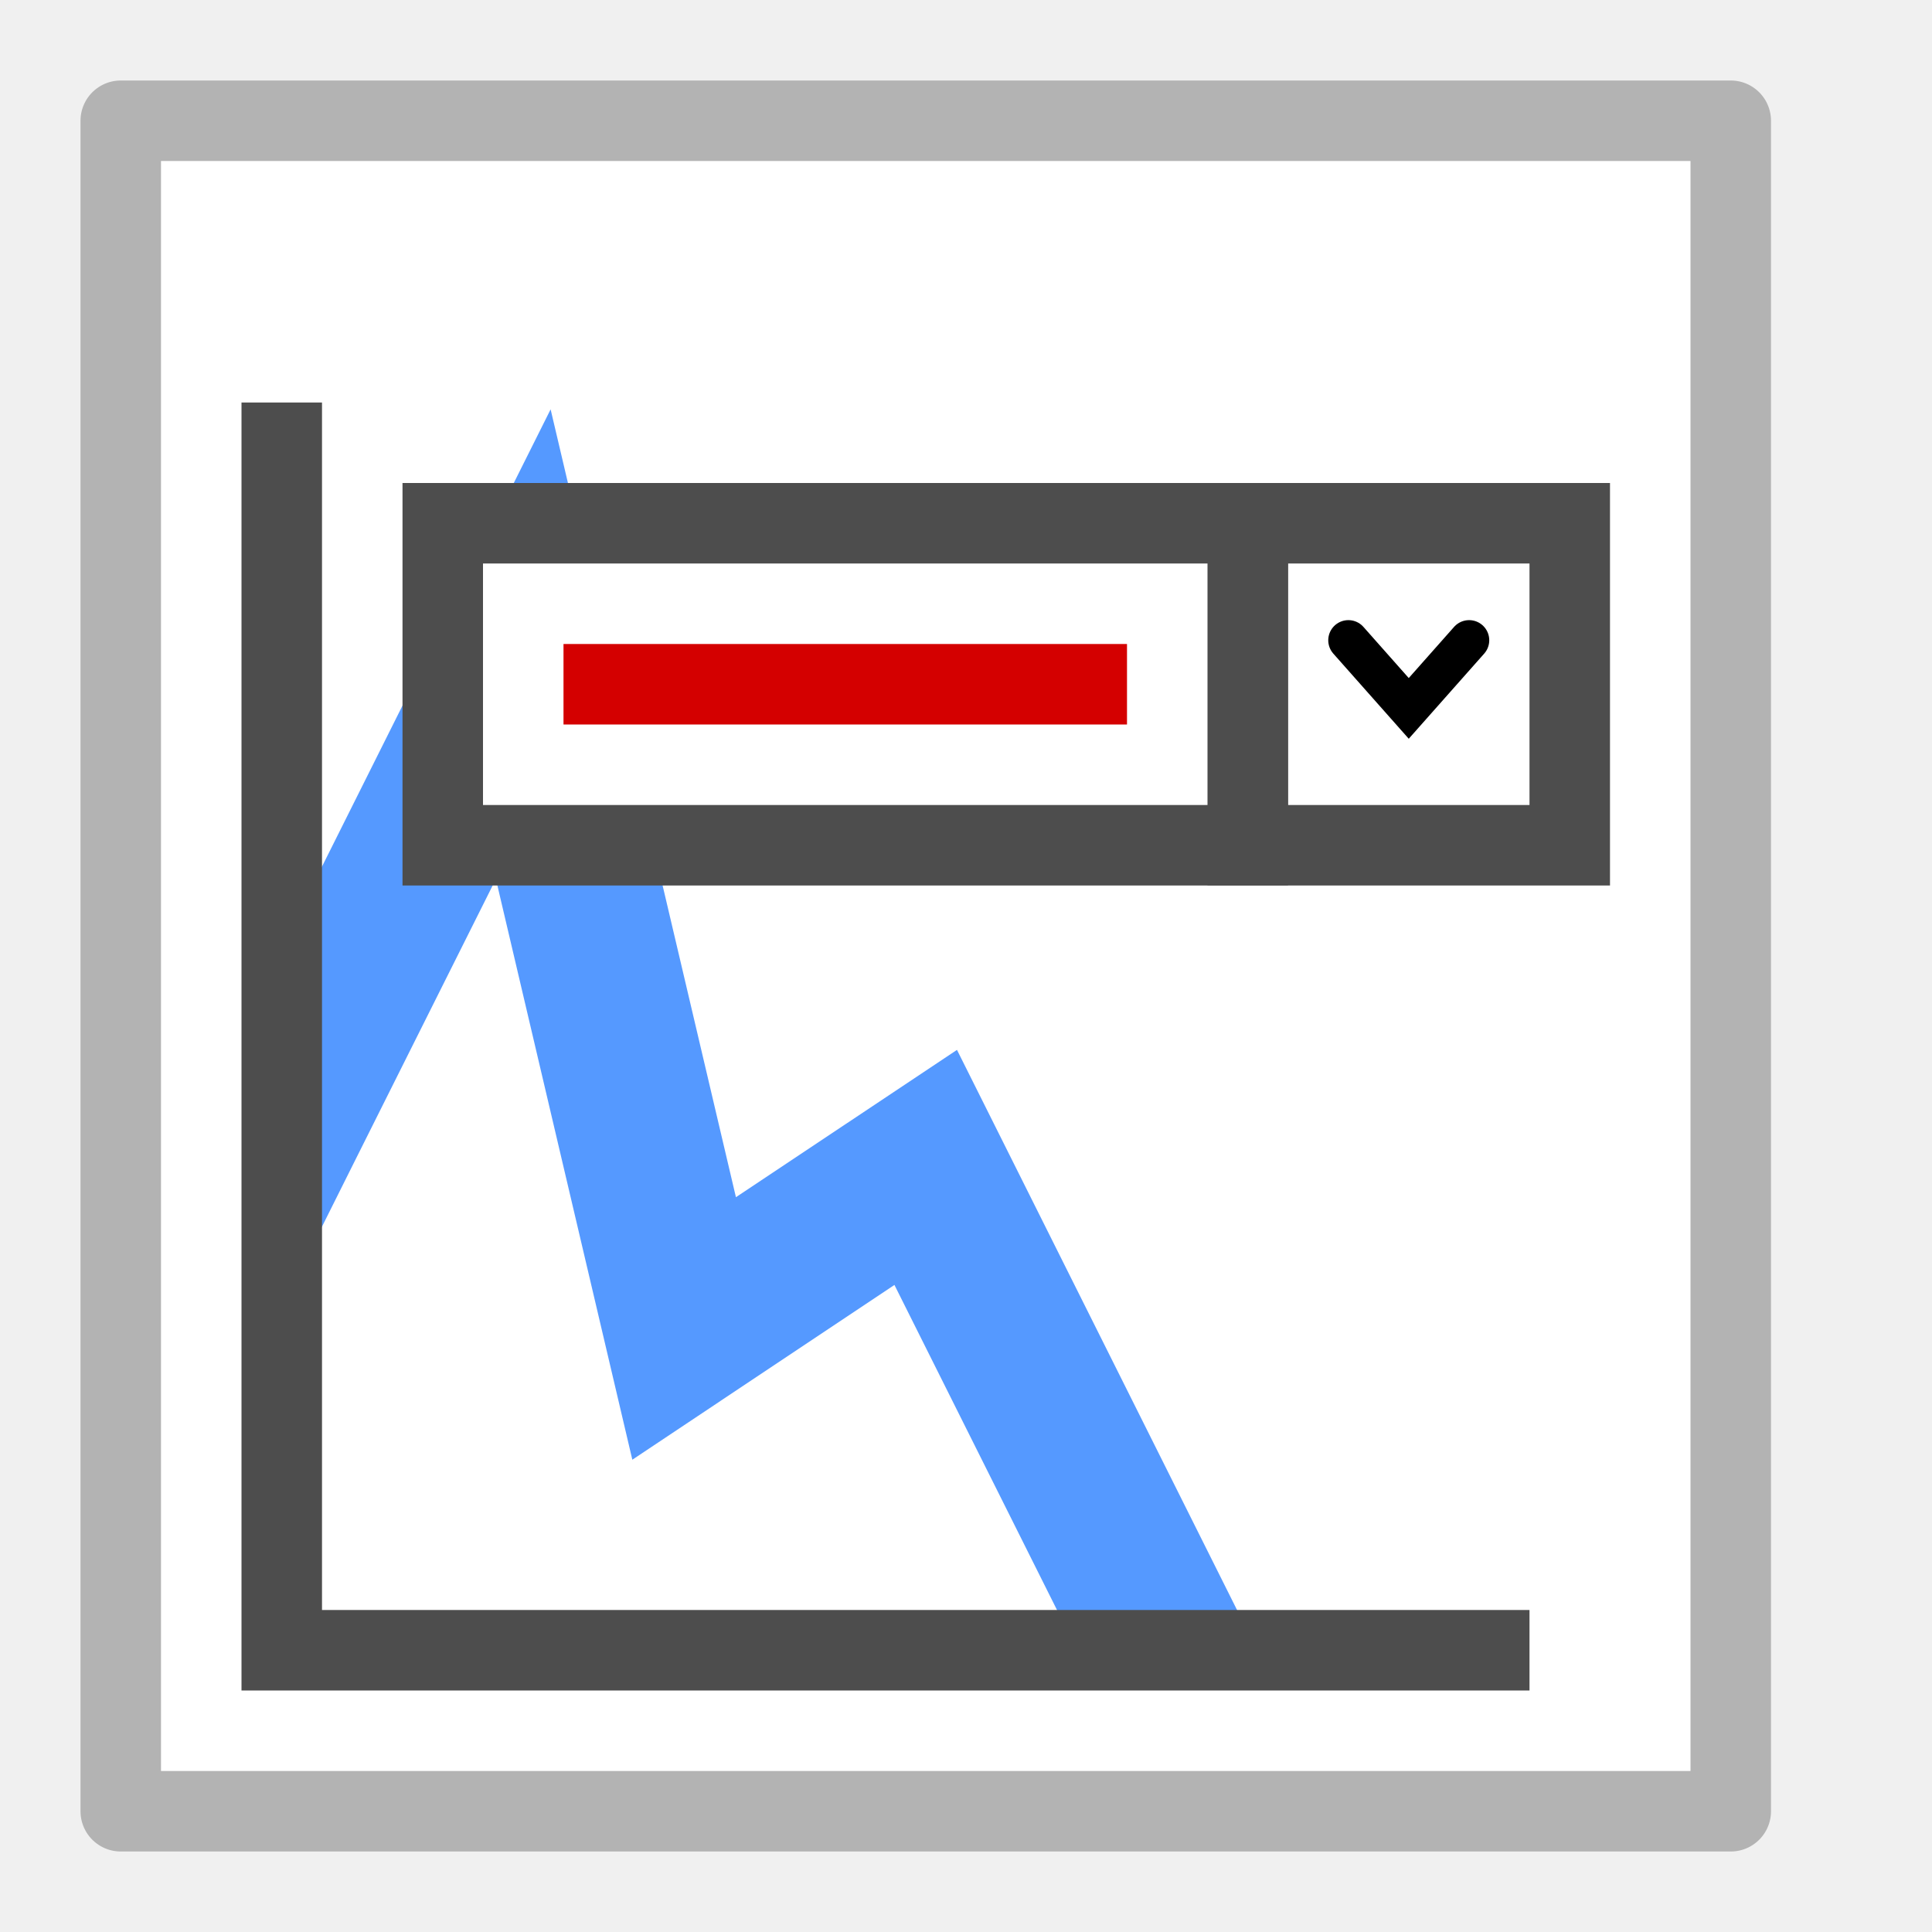
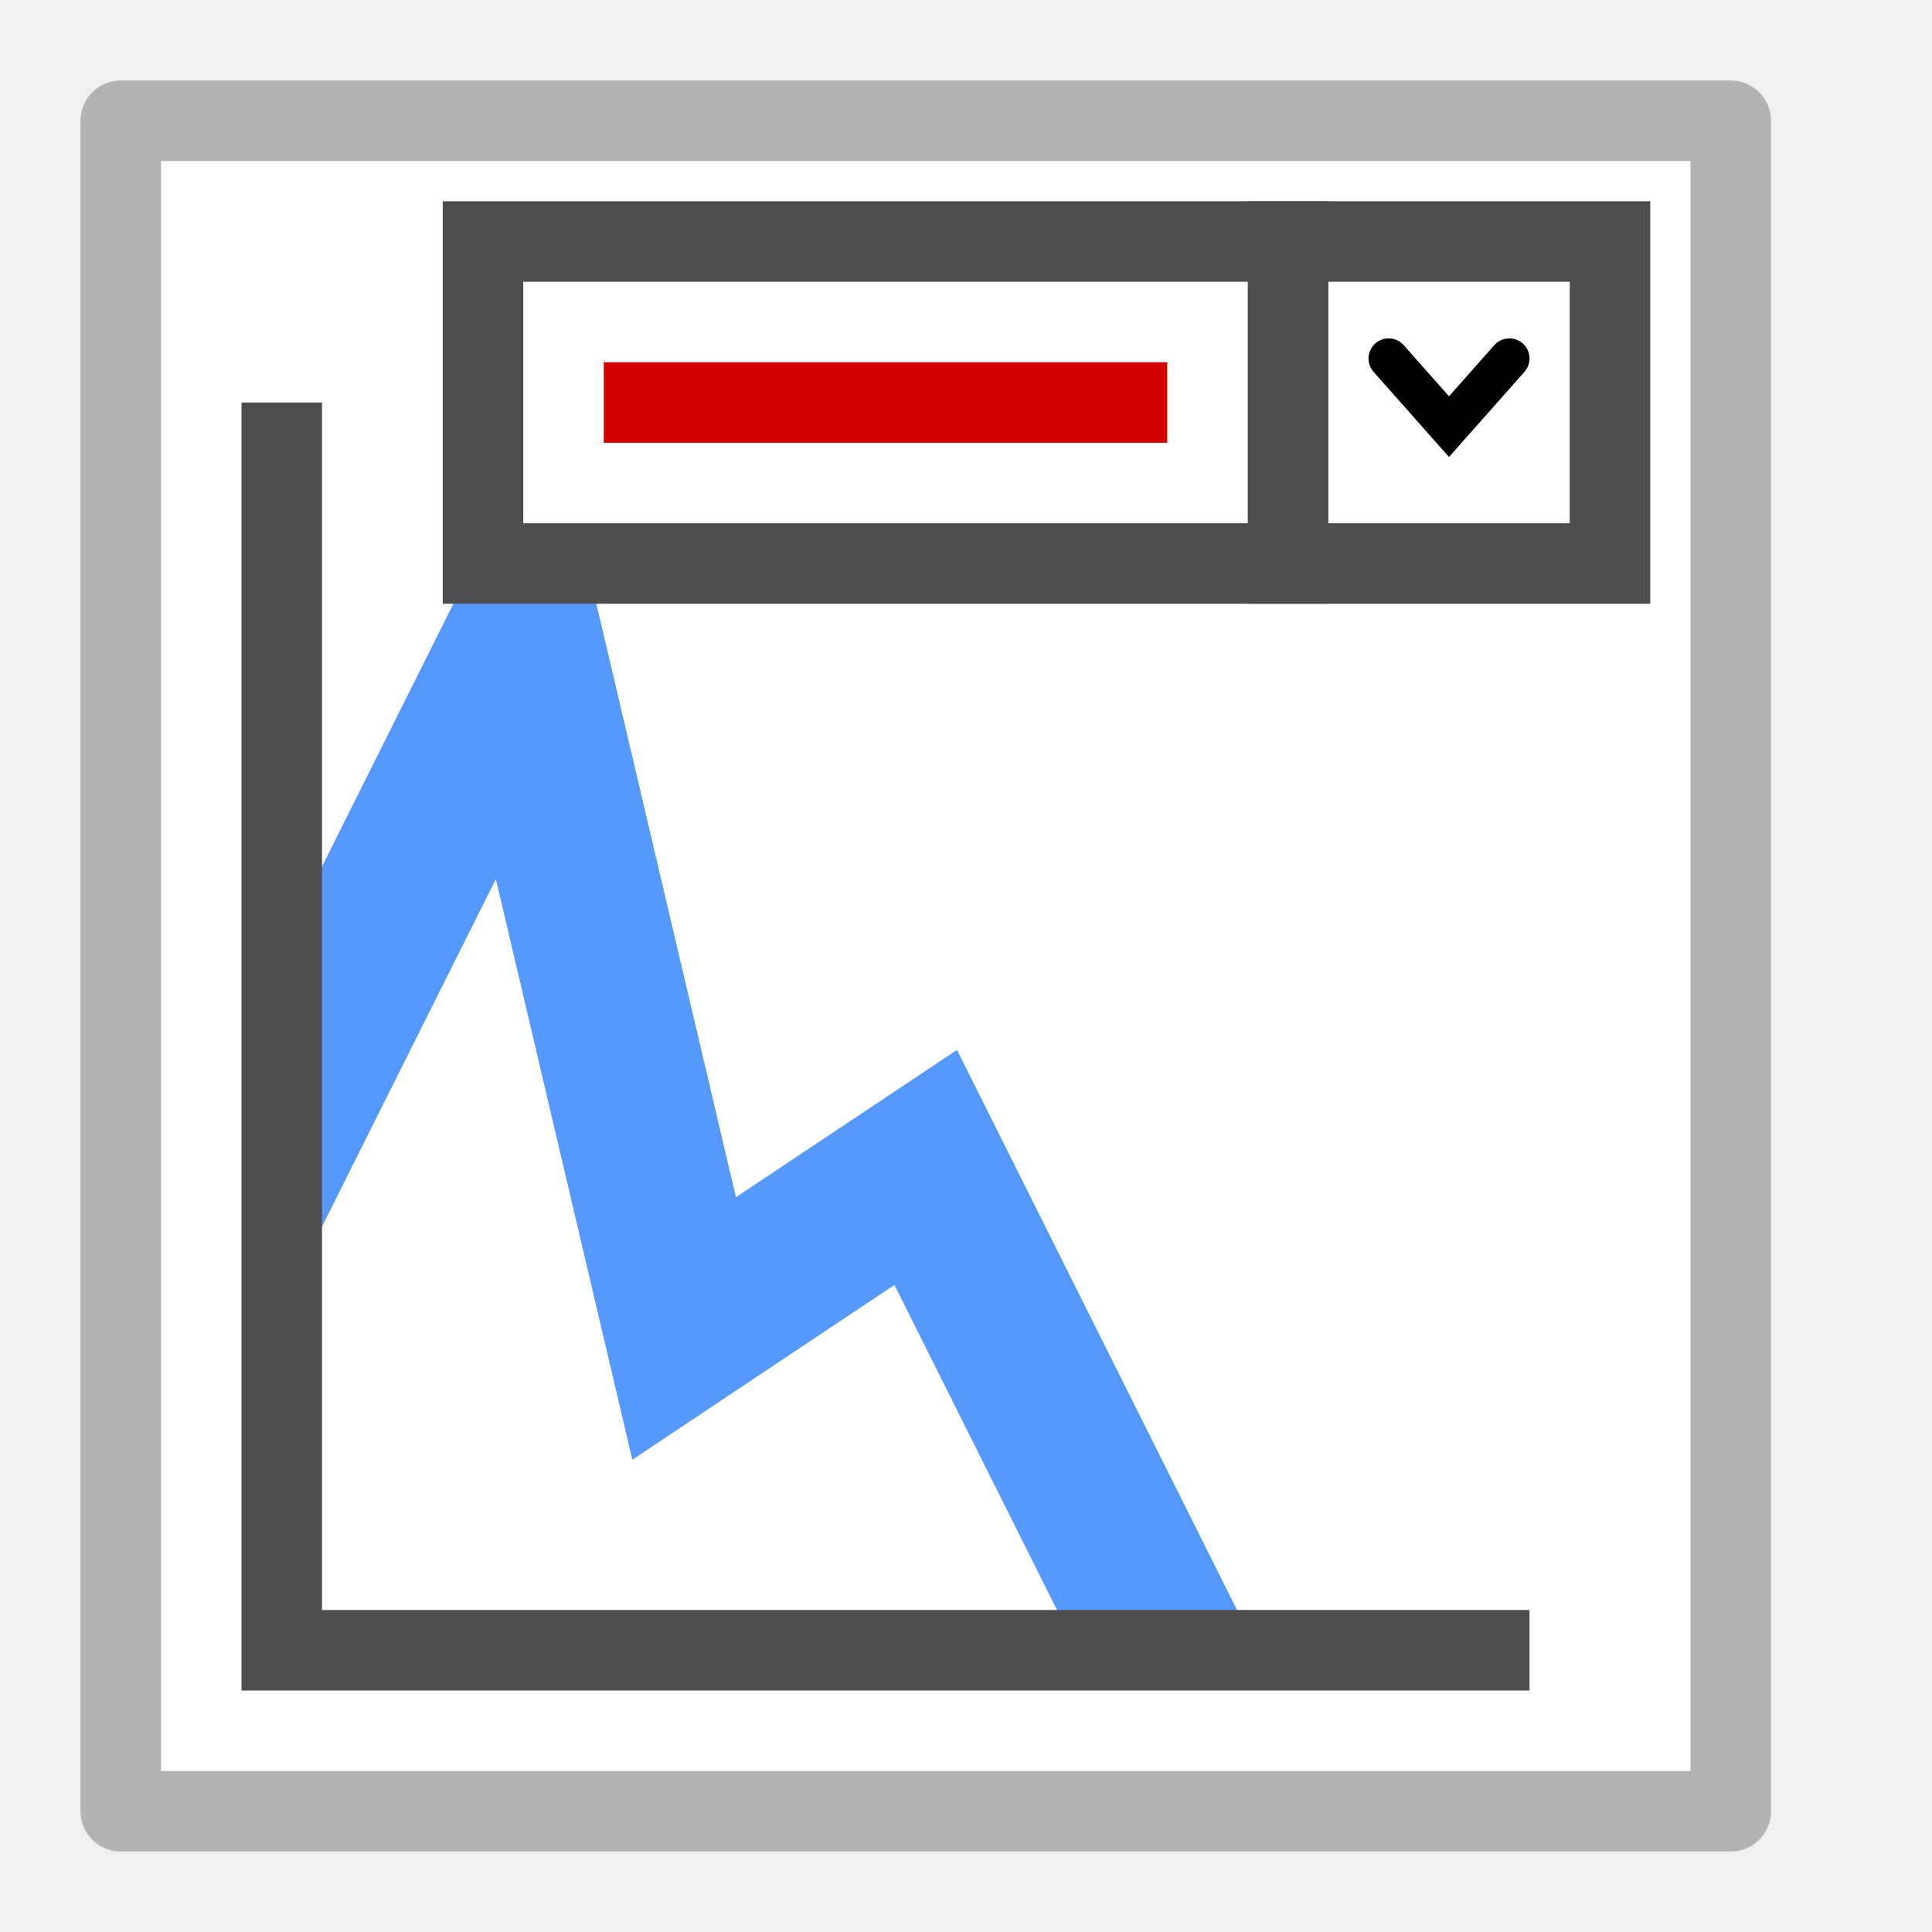
<svg xmlns="http://www.w3.org/2000/svg" xmlns:ns1="http://www.openswatchbook.org/uri/2009/osb" width="48" height="48" viewBox="0 0 48 48" id="svg4225" version="1.1">
  <defs id="defs4227">
    <linearGradient id="linearGradient826" ns1:paint="solid">
      <stop style="stop-color:#e6e6e6;stop-opacity:1;" offset="0" id="stop824" />
    </linearGradient>
  </defs>
  <g id="layer1" transform="translate(0,-1004.362)">
    <rect style="opacity:1;fill:#ffffff;fill-opacity:1;fill-rule:evenodd;stroke:#b3b3b3;stroke-width:2;stroke-linecap:square;stroke-linejoin:round;stroke-miterlimit:4;stroke-dasharray:none;stroke-dashoffset:0;stroke-opacity:1;paint-order:normal" id="rect894" width="40" height="42" x="3" y="1007.362" />
    <g id="g894" transform="matrix(2,0,0,2,0,-1052.36)">
      <path id="path866" transform="translate(0,1028.362)" d="M 6.84,5.084 3.5,11.764 v 3.354 l 0.447,0.225 0.447,-0.895 1.766,-3.529 1.695,7.213 L 11.111,15.961 13.381,20.5 h 2.236 l -0.223,-0.447 -3.506,-7.012 -2.746,1.83 z" style="color:#000000;font-style:normal;font-variant:normal;font-weight:normal;font-stretch:normal;font-size:medium;line-height:normal;font-family:sans-serif;font-variant-ligatures:normal;font-variant-position:normal;font-variant-caps:normal;font-variant-numeric:normal;font-variant-alternates:normal;font-feature-settings:normal;text-indent:0;text-align:start;text-decoration:none;text-decoration-line:none;text-decoration-style:solid;text-decoration-color:#000000;letter-spacing:normal;word-spacing:normal;text-transform:none;writing-mode:lr-tb;direction:ltr;text-orientation:mixed;dominant-baseline:auto;baseline-shift:baseline;text-anchor:start;white-space:normal;shape-padding:0;clip-rule:nonzero;display:inline;overflow:visible;visibility:visible;opacity:1;isolation:auto;mix-blend-mode:normal;color-interpolation:sRGB;color-interpolation-filters:linearRGB;solid-color:#000000;solid-opacity:1;vector-effect:none;fill:#5599ff;fill-opacity:1;fill-rule:evenodd;stroke:none;stroke-width:2;stroke-linecap:square;stroke-linejoin:miter;stroke-miterlimit:4;stroke-dasharray:none;stroke-dashoffset:0;stroke-opacity:1;color-rendering:auto;image-rendering:auto;shape-rendering:auto;text-rendering:auto;enable-background:accumulate" />
      <path id="path815" d="m 3,1033.361 v 16 h 16 v -1 H 4 v -15 z" style="color:#000000;font-style:normal;font-variant:normal;font-weight:normal;font-stretch:normal;font-size:medium;line-height:normal;font-family:sans-serif;font-variant-ligatures:normal;font-variant-position:normal;font-variant-caps:normal;font-variant-numeric:normal;font-variant-alternates:normal;font-feature-settings:normal;text-indent:0;text-align:start;text-decoration:none;text-decoration-line:none;text-decoration-style:solid;text-decoration-color:#000000;letter-spacing:normal;word-spacing:normal;text-transform:none;writing-mode:lr-tb;direction:ltr;text-orientation:mixed;dominant-baseline:auto;baseline-shift:baseline;text-anchor:start;white-space:normal;shape-padding:0;clip-rule:nonzero;display:inline;overflow:visible;visibility:visible;opacity:1;isolation:auto;mix-blend-mode:normal;color-interpolation:sRGB;color-interpolation-filters:linearRGB;solid-color:#000000;solid-opacity:1;vector-effect:none;fill:#4d4d4d;fill-opacity:1;fill-rule:evenodd;stroke:none;stroke-width:1px;stroke-linecap:butt;stroke-linejoin:miter;stroke-miterlimit:4;stroke-dasharray:none;stroke-dashoffset:0;stroke-opacity:1;color-rendering:auto;image-rendering:auto;shape-rendering:auto;text-rendering:auto;enable-background:accumulate" />
    </g>
    <g aria-label="7" style="font-style:normal;font-weight:normal;font-size:10.667px;line-height:25px;font-family:sans-serif;letter-spacing:0px;word-spacing:0px;fill:#000000;fill-opacity:1;stroke:none;stroke-width:1px;stroke-linecap:butt;stroke-linejoin:miter;stroke-opacity:1" id="text846-0" transform="translate(-187.4261,-35.77139)" />
    <g aria-label="7" style="font-style:normal;font-weight:normal;font-size:10.667px;line-height:25px;font-family:sans-serif;letter-spacing:0px;word-spacing:0px;fill:#000000;fill-opacity:1;stroke:none;stroke-width:1px;stroke-linecap:butt;stroke-linejoin:miter;stroke-opacity:1" id="text846-8" transform="translate(-213.4445,-40.4768)" />
    <g aria-label="7" style="font-style:normal;font-weight:normal;font-size:10.667px;line-height:25px;font-family:sans-serif;letter-spacing:0px;word-spacing:0px;fill:#000000;fill-opacity:1;stroke:none;stroke-width:1px;stroke-linecap:butt;stroke-linejoin:miter;stroke-opacity:1" id="text846" transform="translate(-160.657,-40.81571)" />
    <g aria-label="7" style="font-style:normal;font-weight:normal;font-size:10.667px;line-height:25px;font-family:sans-serif;letter-spacing:0px;word-spacing:0px;fill:#000000;fill-opacity:1;stroke:none;stroke-width:1px;stroke-linecap:butt;stroke-linejoin:miter;stroke-opacity:1" id="text846-8-3" transform="translate(-186.6755,-45.52112)" />
    <g aria-label="7" style="font-style:normal;font-weight:normal;font-size:10.667px;line-height:25px;font-family:sans-serif;letter-spacing:0px;word-spacing:0px;fill:#000000;fill-opacity:1;stroke:none;stroke-width:1px;stroke-linecap:butt;stroke-linejoin:miter;stroke-opacity:1" id="text846-22" transform="translate(-240.7777,-47.66262)" />
    <g aria-label="7" style="font-style:normal;font-weight:normal;font-size:10.667px;line-height:25px;font-family:sans-serif;letter-spacing:0px;word-spacing:0px;fill:#000000;fill-opacity:1;stroke:none;stroke-width:1px;stroke-linecap:butt;stroke-linejoin:miter;stroke-opacity:1" id="text846-8-6" transform="translate(-266.7962,-52.36803)" />
    <g aria-label="7" style="font-style:normal;font-weight:normal;font-size:10.667px;line-height:25px;font-family:sans-serif;letter-spacing:0px;word-spacing:0px;fill:#000000;fill-opacity:1;stroke:none;stroke-width:1px;stroke-linecap:butt;stroke-linejoin:miter;stroke-opacity:1" id="text846-6" transform="translate(-300.648,-69.92647)" />
    <g aria-label="7" style="font-style:normal;font-weight:normal;font-size:10.667px;line-height:25px;font-family:sans-serif;letter-spacing:0px;word-spacing:0px;fill:#000000;fill-opacity:1;stroke:none;stroke-width:1px;stroke-linecap:butt;stroke-linejoin:miter;stroke-opacity:1" id="text846-8-0" transform="translate(-326.6664,-74.63188)" />
    <g aria-label="7" style="font-style:normal;font-weight:normal;font-size:10.667px;line-height:25px;font-family:sans-serif;letter-spacing:0px;word-spacing:0px;fill:#000000;fill-opacity:1;stroke:none;stroke-width:1px;stroke-linecap:butt;stroke-linejoin:miter;stroke-opacity:1" id="text846-0-5" transform="translate(-282.9228,-53.91474)" />
    <g aria-label="7" style="font-style:normal;font-weight:normal;font-size:10.667px;line-height:25px;font-family:sans-serif;letter-spacing:0px;word-spacing:0px;fill:#000000;fill-opacity:1;stroke:none;stroke-width:1px;stroke-linecap:butt;stroke-linejoin:miter;stroke-opacity:1" id="text846-8-05" transform="translate(-308.9412,-58.62015)" />
    <g aria-label="7" style="font-style:normal;font-weight:normal;font-size:10.667px;line-height:25px;font-family:sans-serif;letter-spacing:0px;word-spacing:0px;fill:#000000;fill-opacity:1;stroke:none;stroke-width:1px;stroke-linecap:butt;stroke-linejoin:miter;stroke-opacity:1" id="text846-2" transform="translate(-326.2983,-51.15084)" />
    <g aria-label="7" style="font-style:normal;font-weight:normal;font-size:10.667px;line-height:25px;font-family:sans-serif;letter-spacing:0px;word-spacing:0px;fill:#000000;fill-opacity:1;stroke:none;stroke-width:1px;stroke-linecap:butt;stroke-linejoin:miter;stroke-opacity:1" id="text846-8-8" transform="translate(-352.3168,-55.85625)" />
    <g aria-label="7" style="font-style:normal;font-weight:normal;font-size:10.667px;line-height:25px;font-family:sans-serif;letter-spacing:0px;word-spacing:0px;fill:#000000;fill-opacity:1;stroke:none;stroke-width:1px;stroke-linecap:butt;stroke-linejoin:miter;stroke-opacity:1" id="text846-0-4" transform="translate(-311.3453,-20.94585)" />
    <g aria-label="7" style="font-style:normal;font-weight:normal;font-size:10.667px;line-height:25px;font-family:sans-serif;letter-spacing:0px;word-spacing:0px;fill:#000000;fill-opacity:1;stroke:none;stroke-width:1px;stroke-linecap:butt;stroke-linejoin:miter;stroke-opacity:1" id="text846-8-7" transform="translate(-337.3637,-25.65126)" />
    <g aria-label="7" style="font-style:normal;font-weight:normal;font-size:10.667px;line-height:25px;font-family:sans-serif;letter-spacing:0px;word-spacing:0px;fill:#000000;fill-opacity:1;stroke:none;stroke-width:1px;stroke-linecap:butt;stroke-linejoin:miter;stroke-opacity:1" id="text846-5" transform="translate(-284.5762,-25.99018)" />
    <g aria-label="7" style="font-style:normal;font-weight:normal;font-size:10.667px;line-height:25px;font-family:sans-serif;letter-spacing:0px;word-spacing:0px;fill:#000000;fill-opacity:1;stroke:none;stroke-width:1px;stroke-linecap:butt;stroke-linejoin:miter;stroke-opacity:1" id="text846-8-3-9" transform="translate(-310.5947,-30.69559)" />
    <g aria-label="7" style="font-style:normal;font-weight:normal;font-size:10.667px;line-height:25px;font-family:sans-serif;letter-spacing:0px;word-spacing:0px;fill:#000000;fill-opacity:1;stroke:none;stroke-width:1px;stroke-linecap:butt;stroke-linejoin:miter;stroke-opacity:1" id="text846-0-55" transform="translate(-191.0927,-41.51069)" />
    <g aria-label="7" style="font-style:normal;font-weight:normal;font-size:10.667px;line-height:25px;font-family:sans-serif;letter-spacing:0px;word-spacing:0px;fill:#000000;fill-opacity:1;stroke:none;stroke-width:1px;stroke-linecap:butt;stroke-linejoin:miter;stroke-opacity:1" id="text846-8-68" transform="translate(-217.1111,-46.2161)" />
    <g aria-label="7" style="font-style:normal;font-weight:normal;font-size:10.667px;line-height:25px;font-family:sans-serif;letter-spacing:0px;word-spacing:0px;fill:#000000;fill-opacity:1;stroke:none;stroke-width:1px;stroke-linecap:butt;stroke-linejoin:miter;stroke-opacity:1" id="text846-7" transform="translate(-164.3236,-46.55502)" />
    <g aria-label="7" style="font-style:normal;font-weight:normal;font-size:10.667px;line-height:25px;font-family:sans-serif;letter-spacing:0px;word-spacing:0px;fill:#000000;fill-opacity:1;stroke:none;stroke-width:1px;stroke-linecap:butt;stroke-linejoin:miter;stroke-opacity:1" id="text846-8-3-7" transform="translate(-190.3421,-51.26042)" />
    <g aria-label="7" style="font-style:normal;font-weight:normal;font-size:10.667px;line-height:25px;font-family:sans-serif;letter-spacing:0px;word-spacing:0px;fill:#000000;fill-opacity:1;stroke:none;stroke-width:1px;stroke-linecap:butt;stroke-linejoin:miter;stroke-opacity:1" id="text846-08" transform="translate(-185.0103,-62.17753)" />
    <g aria-label="7" style="font-style:normal;font-weight:normal;font-size:10.667px;line-height:25px;font-family:sans-serif;letter-spacing:0px;word-spacing:0px;fill:#000000;fill-opacity:1;stroke:none;stroke-width:1px;stroke-linecap:butt;stroke-linejoin:miter;stroke-opacity:1" id="text846-8-9" transform="translate(-211.0287,-66.88294)" />
    <g aria-label="7" style="font-style:normal;font-weight:normal;font-size:10.667px;line-height:25px;font-family:sans-serif;letter-spacing:0px;word-spacing:0px;fill:#000000;fill-opacity:1;stroke:none;stroke-width:1px;stroke-linecap:butt;stroke-linejoin:miter;stroke-opacity:1" id="text846-6-2" transform="translate(-244.8805,-84.44138)" />
    <g aria-label="7" style="font-style:normal;font-weight:normal;font-size:10.667px;line-height:25px;font-family:sans-serif;letter-spacing:0px;word-spacing:0px;fill:#000000;fill-opacity:1;stroke:none;stroke-width:1px;stroke-linecap:butt;stroke-linejoin:miter;stroke-opacity:1" id="text846-8-0-8" transform="translate(-270.899,-89.14679)" />
    <g aria-label="7" style="font-style:normal;font-weight:normal;font-size:10.667px;line-height:25px;font-family:sans-serif;letter-spacing:0px;word-spacing:0px;fill:#000000;fill-opacity:1;stroke:none;stroke-width:1px;stroke-linecap:butt;stroke-linejoin:miter;stroke-opacity:1" id="text846-64" transform="translate(-194.8086,-47.37067)" />
    <g aria-label="7" style="font-style:normal;font-weight:normal;font-size:10.667px;line-height:25px;font-family:sans-serif;letter-spacing:0px;word-spacing:0px;fill:#000000;fill-opacity:1;stroke:none;stroke-width:1px;stroke-linecap:butt;stroke-linejoin:miter;stroke-opacity:1" id="text846-8-69" transform="translate(-220.8271,-52.07608)" />
    <g aria-label="7" style="font-style:normal;font-weight:normal;font-size:10.667px;line-height:25px;font-family:sans-serif;letter-spacing:0px;word-spacing:0px;fill:#000000;fill-opacity:1;stroke:none;stroke-width:1px;stroke-linecap:butt;stroke-linejoin:miter;stroke-opacity:1" id="text846-2-9" transform="translate(-238.1842,-44.60678)" />
    <g aria-label="7" style="font-style:normal;font-weight:normal;font-size:10.667px;line-height:25px;font-family:sans-serif;letter-spacing:0px;word-spacing:0px;fill:#000000;fill-opacity:1;stroke:none;stroke-width:1px;stroke-linecap:butt;stroke-linejoin:miter;stroke-opacity:1" id="text846-8-8-1" transform="translate(-264.2027,-49.31219)" />
-     <g id="g993" transform="translate(47,-19.99998)">
+     <g id="g993" transform="translate(48,-26.99998)">
      <rect style="opacity:1;fill:#ffffff;fill-opacity:1;stroke:#4d4d4d;stroke-width:2;stroke-miterlimit:4;stroke-dasharray:none;stroke-dashoffset:0;stroke-opacity:1;paint-order:normal" id="rect891" width="8" height="8" x="-16" y="1037.362" />
      <rect y="1037.362" x="-36" height="8" width="20" id="rect893" style="opacity:1;fill:#ffffff;fill-opacity:1;stroke:#4d4d4d;stroke-width:2;stroke-miterlimit:4;stroke-dasharray:none;stroke-dashoffset:0;stroke-opacity:1;paint-order:normal" />
      <path id="path903" d="m -33,1041.362 h 14" style="fill:none;fill-rule:evenodd;stroke:#d40000;stroke-width:2px;stroke-linecap:butt;stroke-linejoin:miter;stroke-opacity:1" />
      <path id="path920" d="m -13.5,1040.269 1.5,1.693 1.5,-1.693" style="fill:none;fill-rule:evenodd;stroke:#000000;stroke-width:1px;stroke-linecap:round;stroke-linejoin:miter;stroke-opacity:1" />
    </g>
  </g>
</svg>
